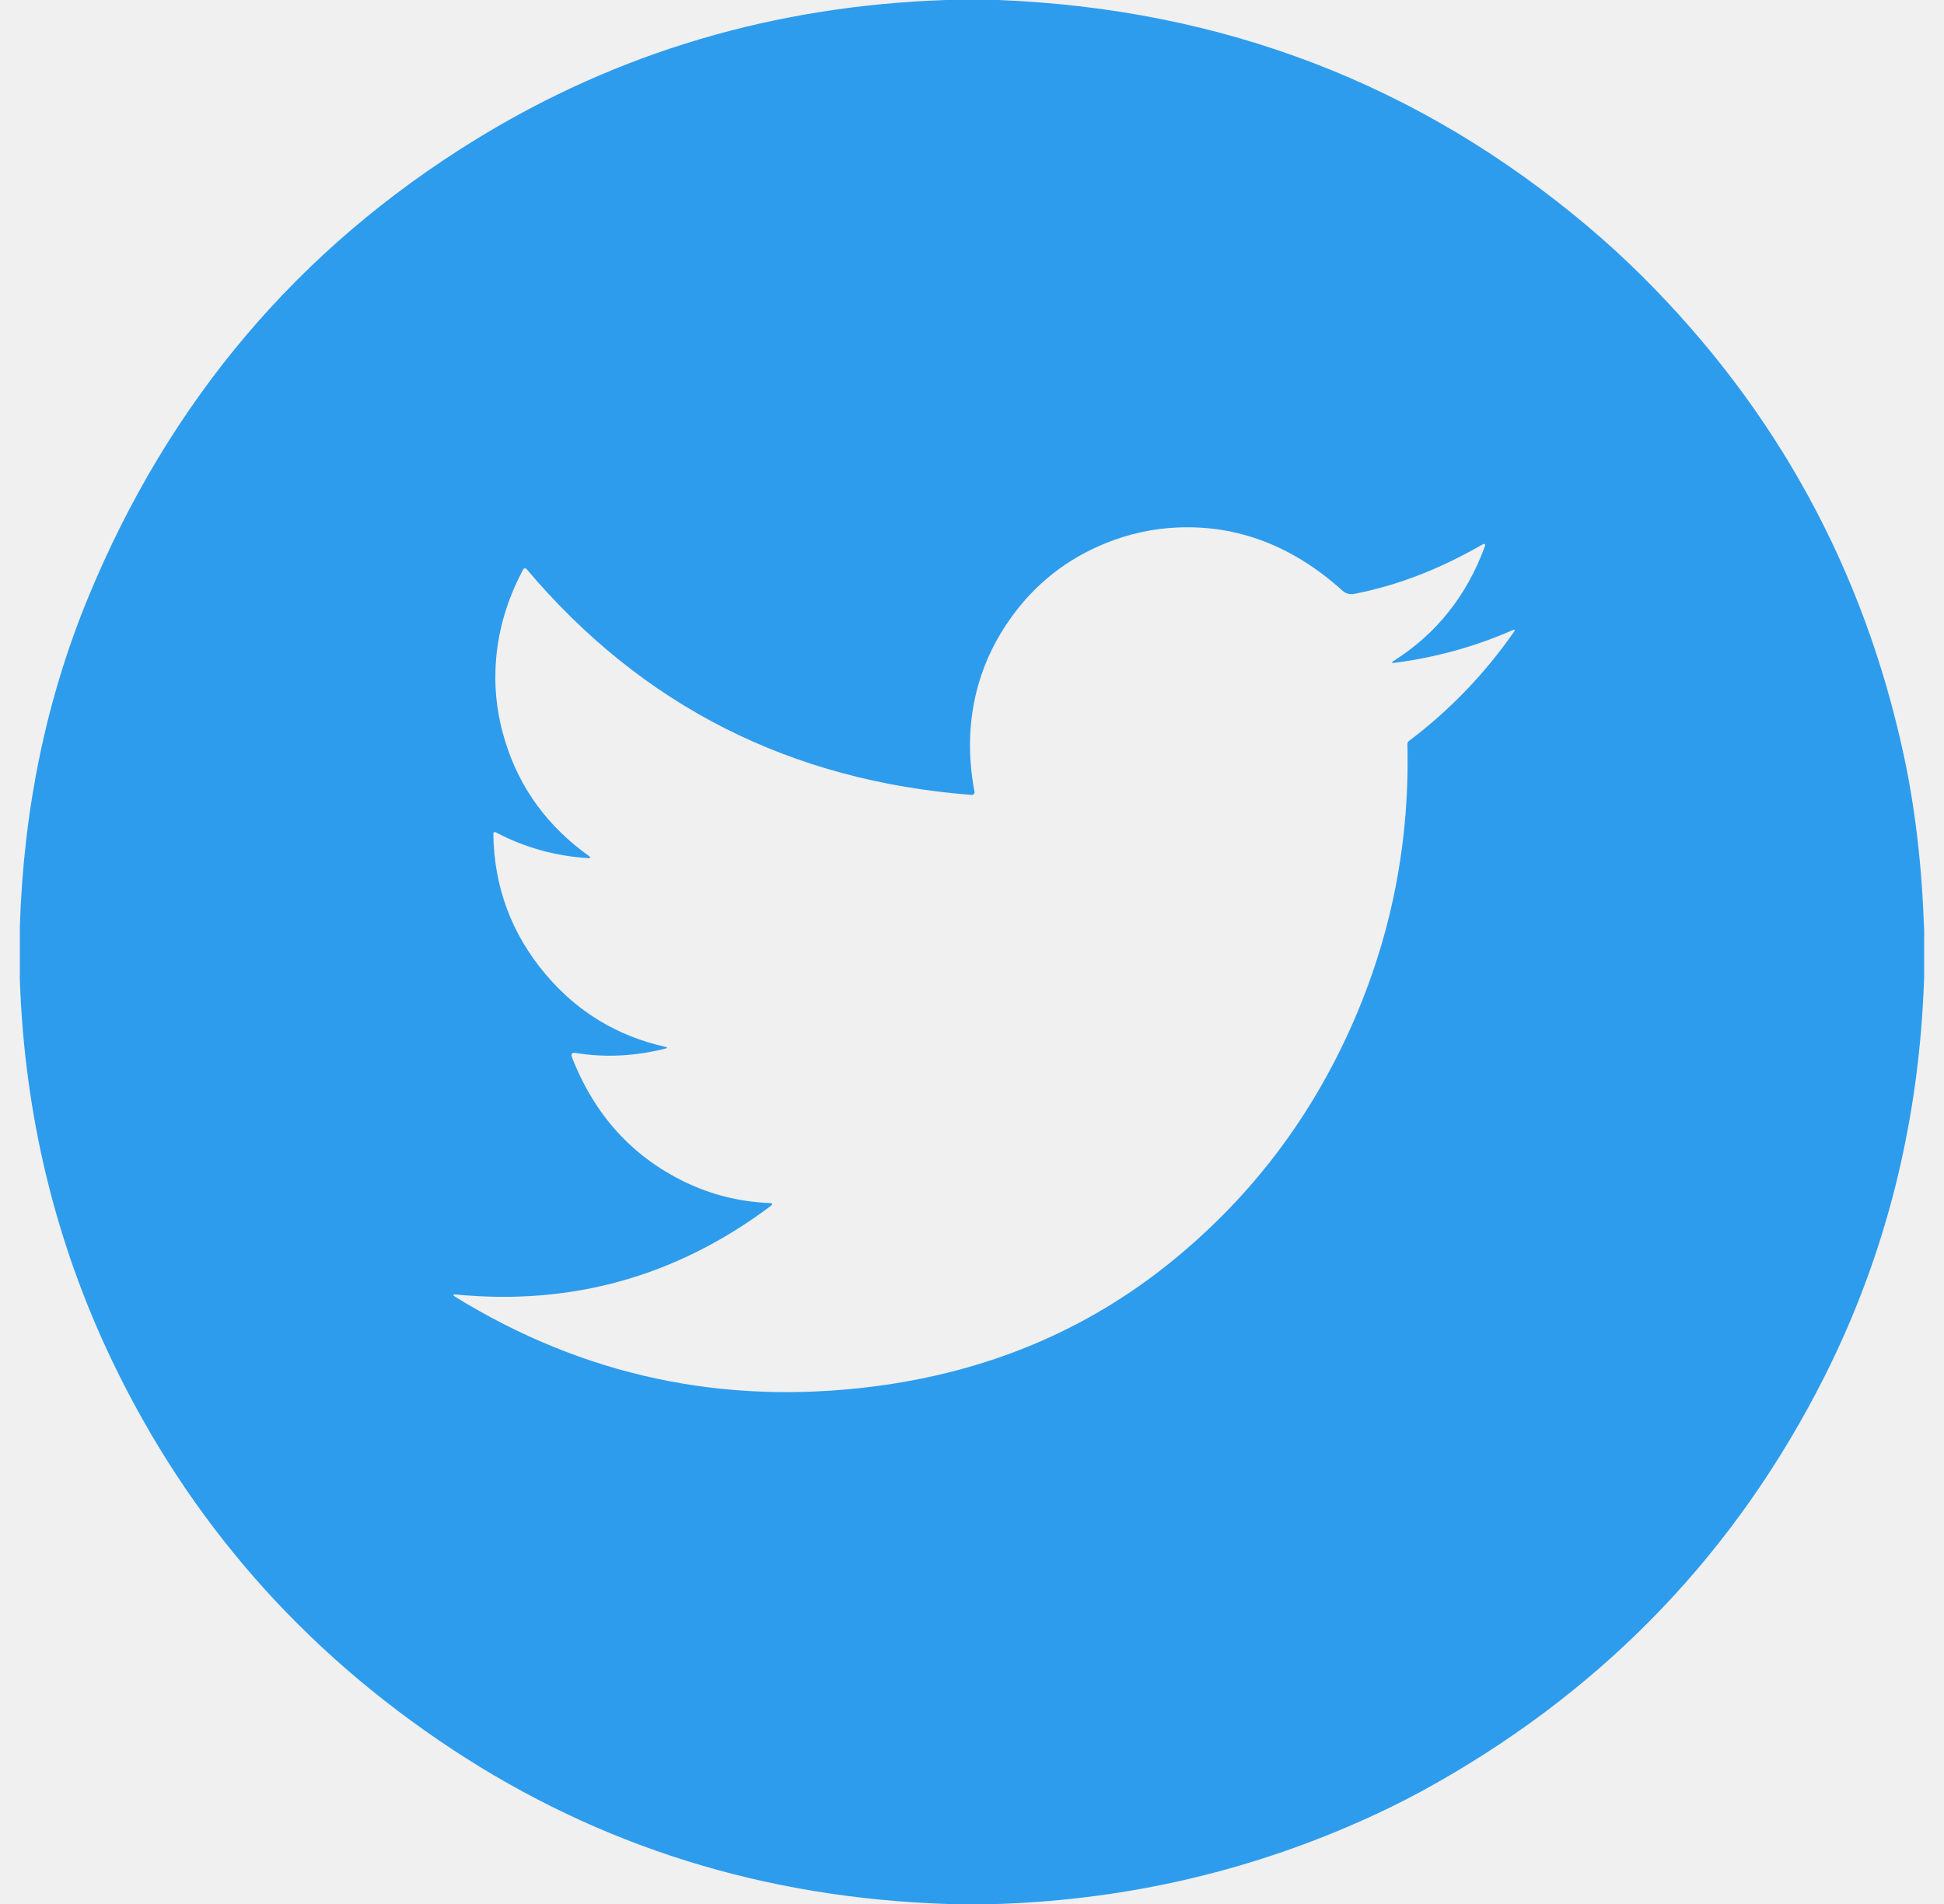
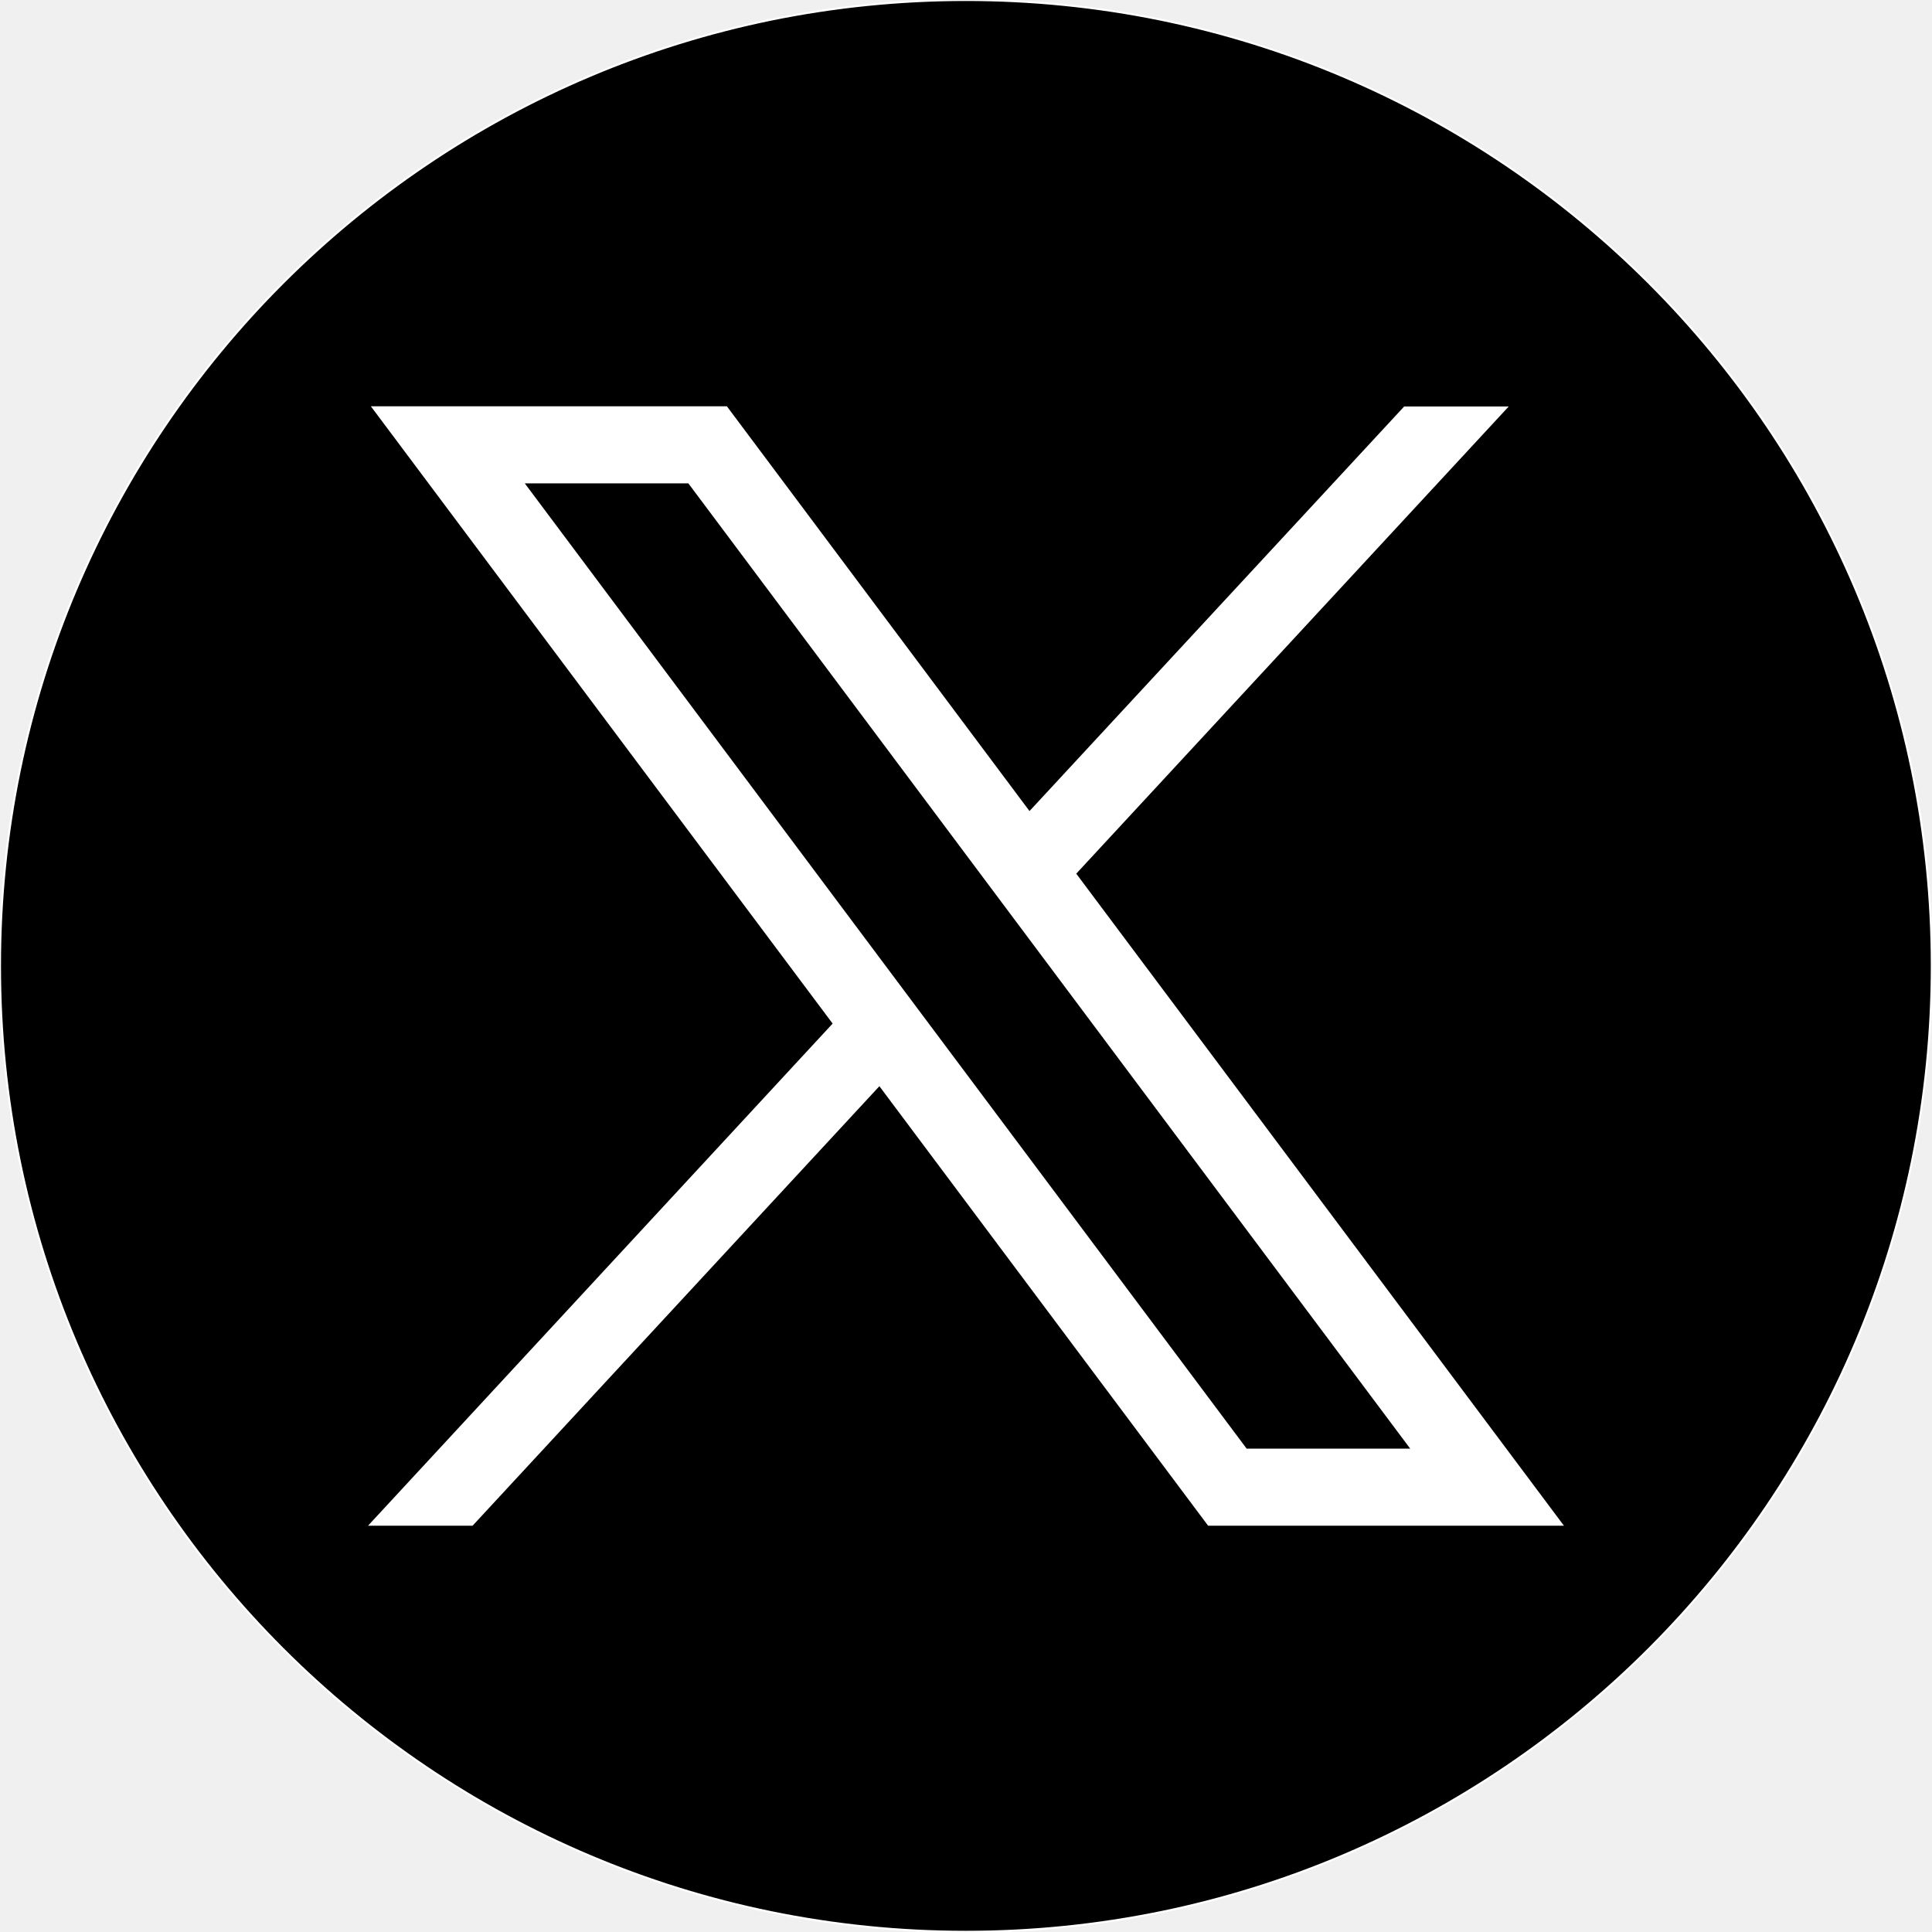
- <svg xmlns="http://www.w3.org/2000/svg" width="49" height="48" viewBox="0 0 49 48" fill="none">
-   <path id="Vector" d="M23.849 0C24.287 0 24.724 0 25.162 0C30.822 0.224 35.774 2.126 40.019 5.706C40.498 6.11 40.958 6.532 41.4 6.972C44.781 10.339 46.976 14.359 47.984 19.031C48.276 20.381 48.447 21.86 48.5 23.467C48.5 23.85 48.5 24.233 48.5 24.615C48.384 28.246 47.547 31.609 45.987 34.705C43.787 39.07 40.546 42.475 36.263 44.918C35.711 45.233 35.155 45.519 34.595 45.776C31.613 47.148 28.465 47.889 25.151 48C24.729 48 24.307 48 23.885 48C19.278 47.851 15.118 46.552 11.404 44.104C7.618 41.607 4.758 38.341 2.826 34.307C1.393 31.313 0.618 28.11 0.5 24.698C0.5 24.252 0.5 23.807 0.5 23.362C0.594 20.388 1.167 17.627 2.217 15.076C4.258 10.118 7.52 6.263 12.002 3.51C15.574 1.316 19.523 0.146 23.849 0ZM16.767 26.436C15.999 26.629 15.248 26.666 14.514 26.546C14.414 26.53 14.383 26.569 14.42 26.663C14.988 28.113 15.937 29.158 17.267 29.8C17.93 30.12 18.639 30.297 19.396 30.329C19.477 30.333 19.485 30.359 19.421 30.407C17.064 32.174 14.426 32.917 11.506 32.636C11.407 32.627 11.4 32.648 11.485 32.7C14.719 34.69 18.238 35.44 22.04 34.951C24.9 34.582 27.394 33.535 29.521 31.81C31.371 30.31 32.813 28.486 33.847 26.338C34.998 23.947 35.54 21.42 35.475 18.757C35.475 18.742 35.478 18.727 35.485 18.714C35.491 18.701 35.501 18.689 35.513 18.681C36.54 17.905 37.421 16.99 38.156 15.935C38.197 15.877 38.185 15.862 38.119 15.89C37.165 16.306 36.176 16.579 35.152 16.709C35.07 16.72 35.064 16.703 35.134 16.658C36.203 15.98 36.965 15.024 37.422 13.79C37.451 13.71 37.429 13.691 37.355 13.733C36.286 14.35 35.213 14.763 34.136 14.972C34.023 14.994 33.923 14.967 33.837 14.889C32.592 13.768 31.212 13.237 29.697 13.297C29.068 13.323 28.46 13.455 27.874 13.692C26.89 14.09 26.091 14.72 25.477 15.581C25.102 16.107 24.83 16.666 24.661 17.258C24.417 18.115 24.384 19.015 24.563 19.96C24.565 19.97 24.565 19.981 24.562 19.991C24.559 20.001 24.554 20.01 24.547 20.018C24.54 20.025 24.532 20.031 24.522 20.035C24.512 20.039 24.502 20.041 24.492 20.04C19.92 19.689 16.181 17.792 13.273 14.347C13.267 14.34 13.26 14.335 13.252 14.332C13.244 14.329 13.236 14.328 13.227 14.328C13.219 14.329 13.211 14.332 13.204 14.337C13.197 14.342 13.191 14.348 13.187 14.356C12.754 15.167 12.521 16.005 12.489 16.872C12.465 17.492 12.55 18.107 12.743 18.718C13.11 19.886 13.81 20.839 14.842 21.578C14.899 21.619 14.893 21.637 14.822 21.633C13.997 21.583 13.221 21.366 12.492 20.981C12.486 20.978 12.48 20.977 12.473 20.977C12.466 20.977 12.46 20.979 12.454 20.983C12.448 20.986 12.443 20.991 12.44 20.997C12.437 21.003 12.435 21.01 12.435 21.017C12.452 22.356 12.889 23.536 13.749 24.558C14.547 25.506 15.553 26.117 16.767 26.391C16.829 26.405 16.829 26.42 16.767 26.436Z" fill="#2E9CEC" />
+ <svg xmlns="http://www.w3.org/2000/svg" version="1.1" id="svg5" x="0px" y="0px" viewBox="0 0 962.7 962.7" style="enable-background:new 0 0 962.7 962.7;" xml:space="preserve">
+   <style type="text/css">
+ 	.st0{stroke:#FFFFFF;stroke-miterlimit:10;}
+ 	.st1{fill:#FFFFFF;}
+ </style>
+   <g>
+     <circle class="st0" cx="481.3" cy="481.3" r="481.3" />
+     <g id="layer1" transform="translate(52.39009,-25.0586)">
+       <path id="path1009" class="st1" d="M132.4,227.5l230.1,307.6L131,785.3h52.1l202.7-219l163.8,219h177.3l-243-324.9l215.5-232.8    h-52.1L460.6,429.2L309.8,227.5H132.4z M209.1,265.9h81.5l359.7,481h-81.5L209.1,265.9z" />
+     </g>
+   </g>
</svg>
